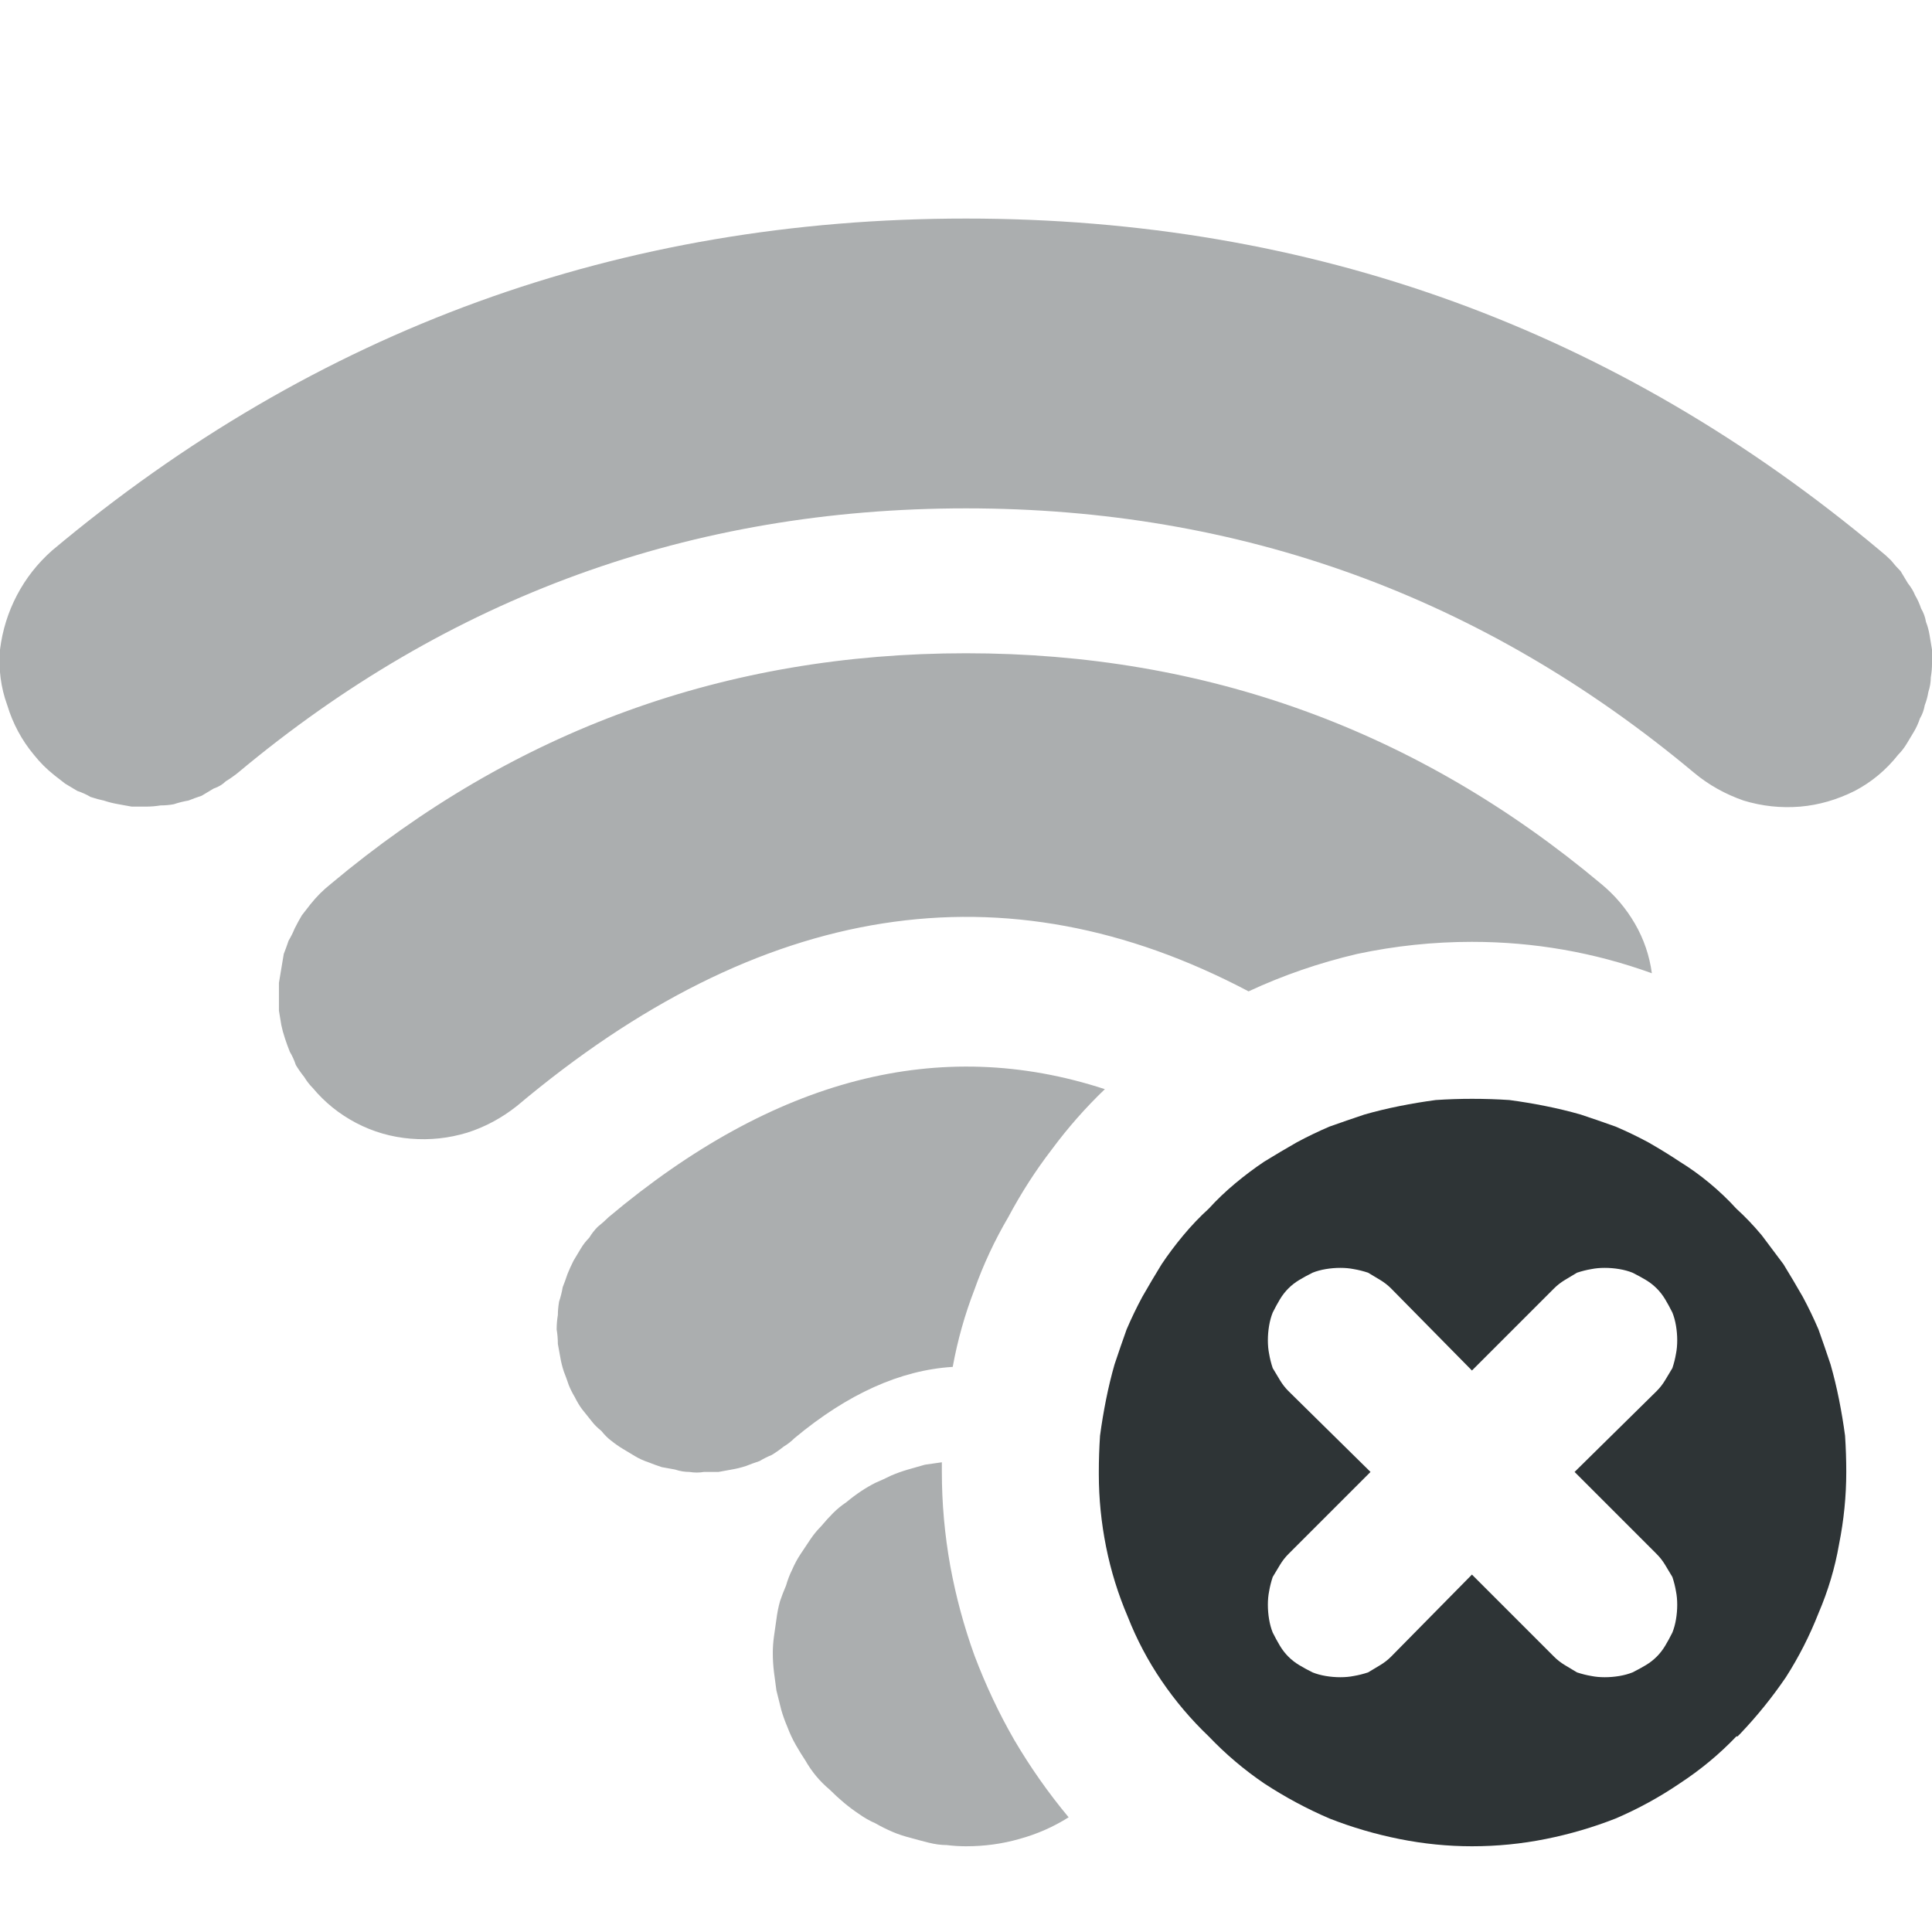
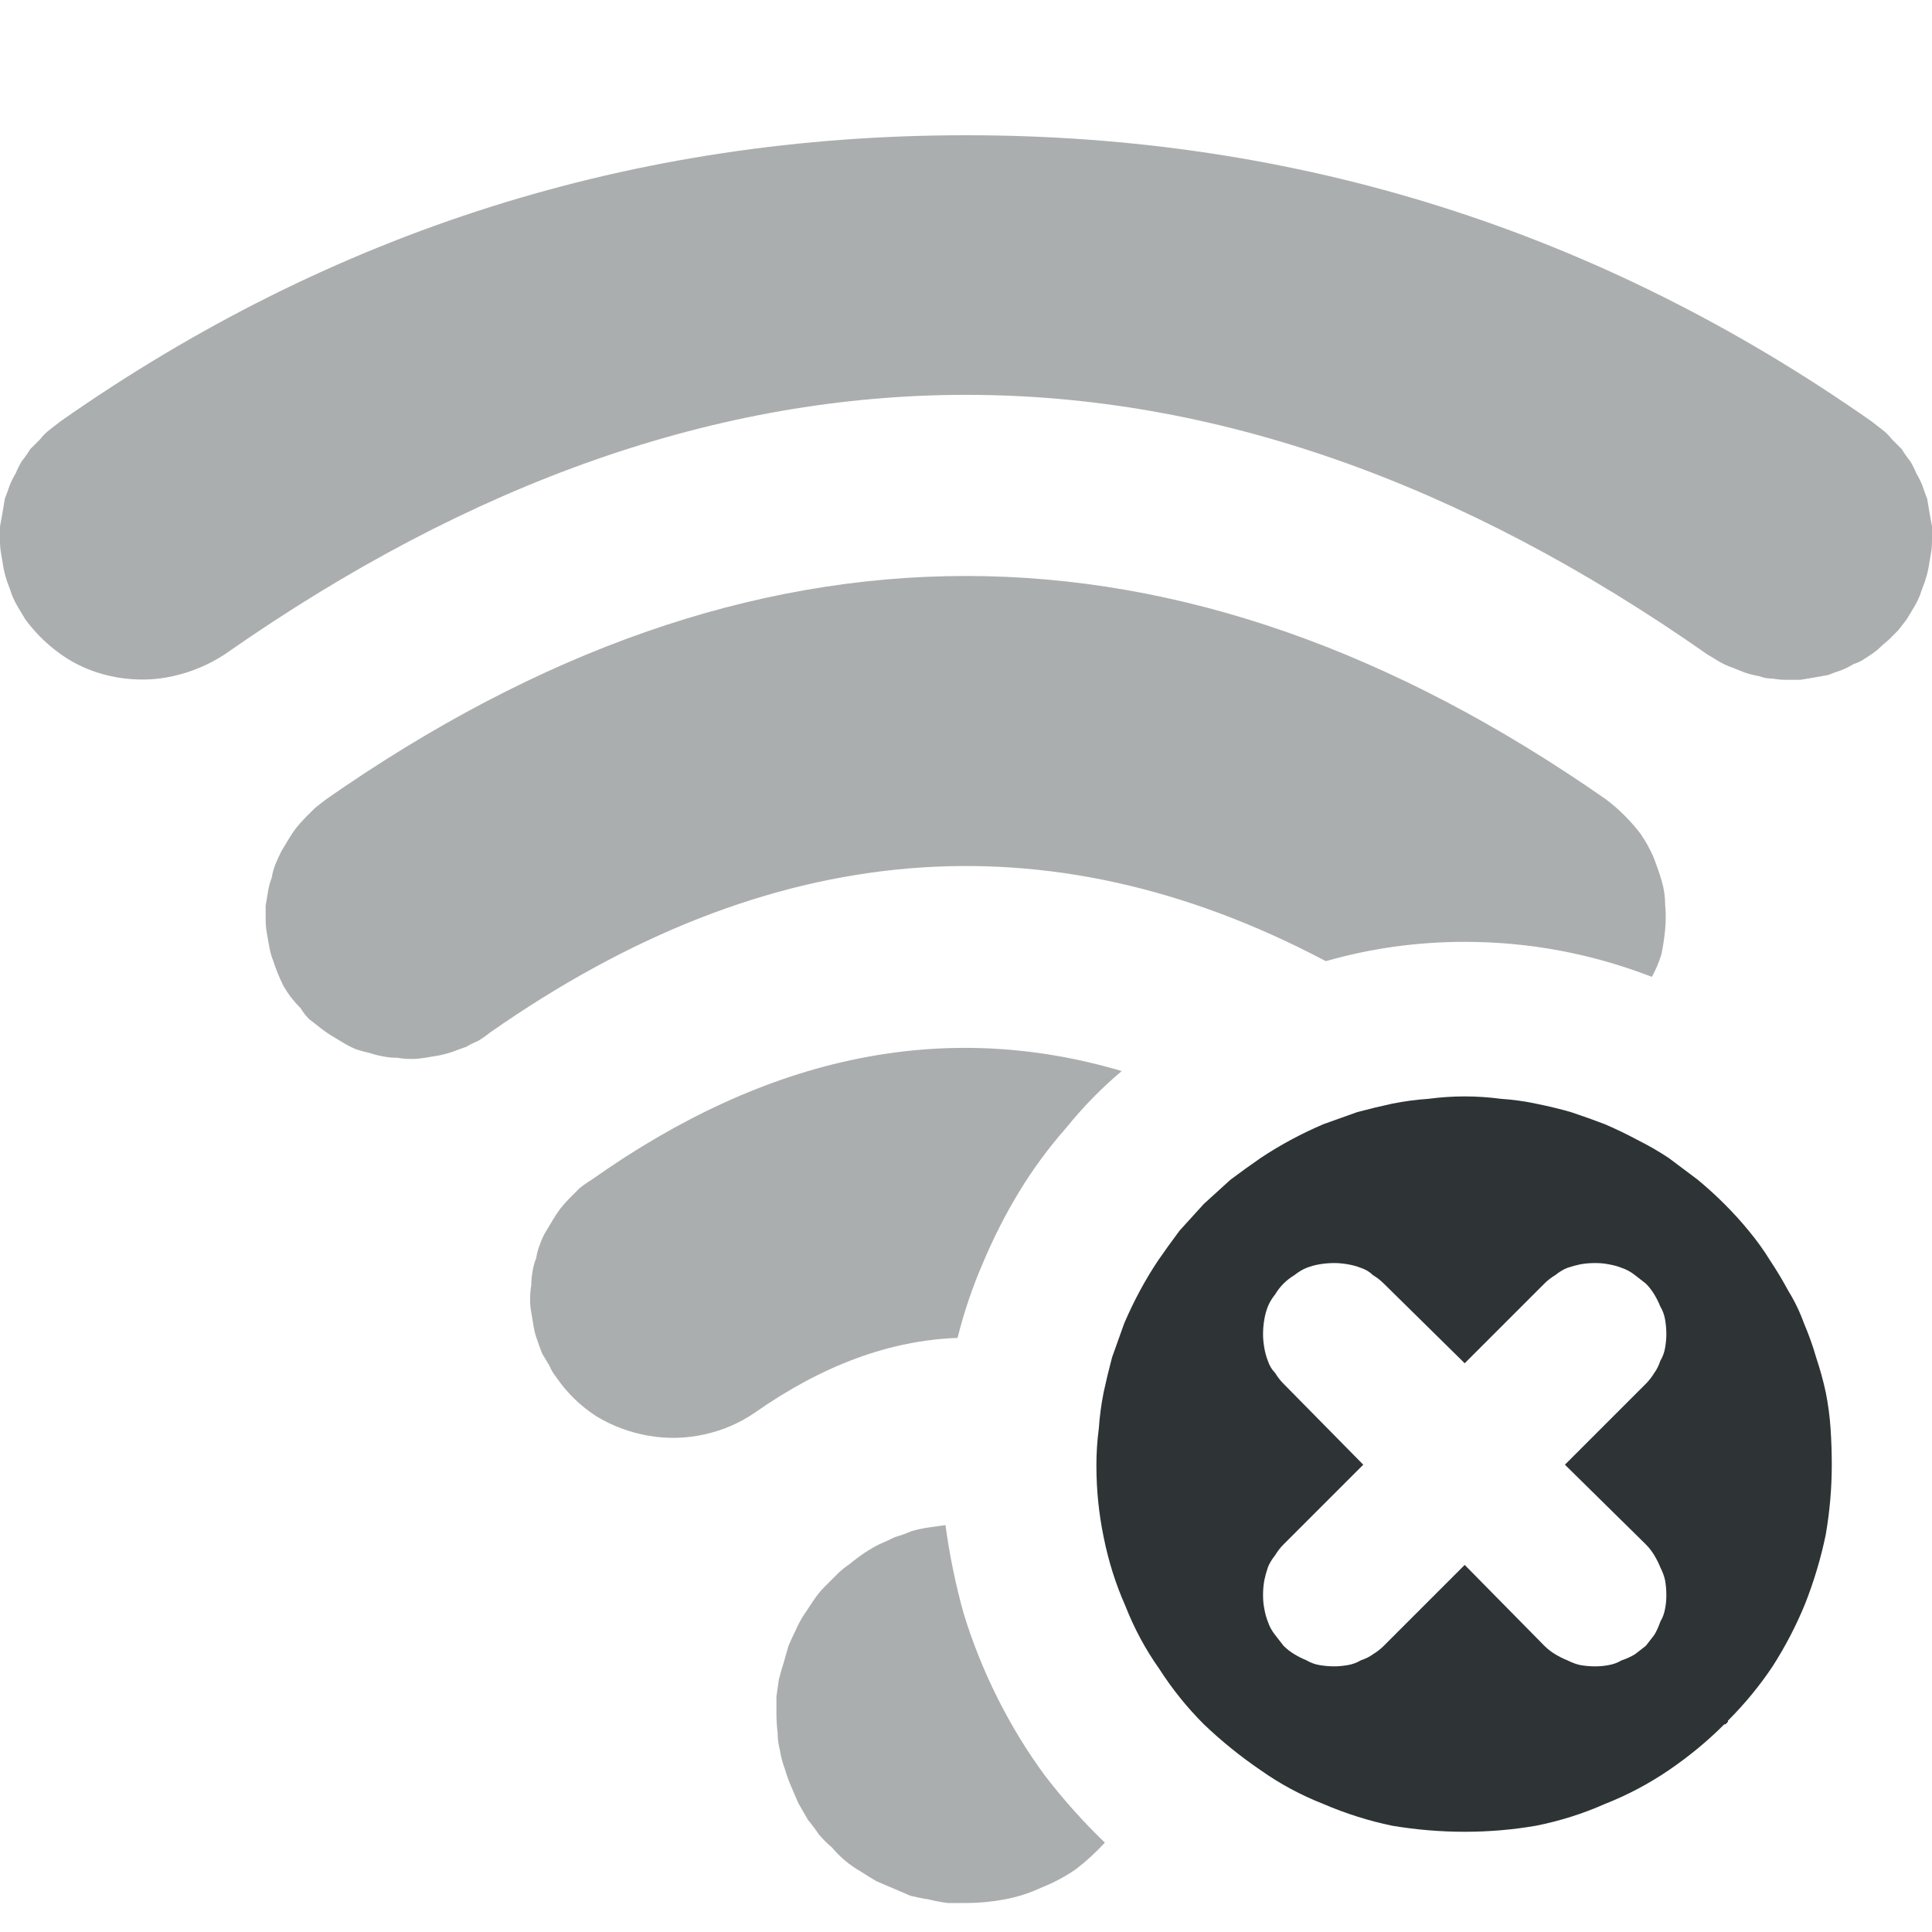
<svg xmlns="http://www.w3.org/2000/svg" width="16" height="16" viewBox="0 0 16 16" fill="#2e3436">
-   <path opacity="0.4" fill-rule="evenodd" d="M0.43 4.56Q3.71 1.81 8 1.81Q12.29 1.81 15.57 4.56Q15.62 4.6 15.66 4.64Q15.7 4.69 15.74 4.73Q15.77 4.78 15.8 4.83Q15.84 4.88 15.86 4.93Q15.89 4.98 15.91 5.04Q15.94 5.09 15.95 5.15Q15.97 5.2 15.98 5.26Q15.99 5.32 16 5.38Q16 5.44 16 5.5Q16 5.55 15.99 5.61Q15.99 5.67 15.97 5.73Q15.96 5.79 15.94 5.84Q15.93 5.9 15.9 5.95Q15.88 6.01 15.85 6.06Q15.82 6.11 15.79 6.16Q15.76 6.21 15.72 6.25Q15.57 6.44 15.36 6.55Q15.14 6.66 14.91 6.68Q14.67 6.7 14.44 6.63Q14.21 6.55 14.03 6.4Q11.41 4.21 8 4.21Q4.59 4.21 1.97 6.4Q1.92 6.44 1.87 6.47Q1.83 6.51 1.77 6.53Q1.72 6.56 1.67 6.59Q1.61 6.61 1.56 6.63Q1.5 6.64 1.44 6.66Q1.39 6.67 1.33 6.67Q1.27 6.68 1.21 6.68Q1.15 6.68 1.09 6.68Q1.03 6.67 0.98 6.66Q0.92 6.65 0.86 6.63Q0.81 6.62 0.75 6.6Q0.7 6.57 0.64 6.55Q0.59 6.52 0.54 6.49Q0.49 6.45 0.45 6.42Q0.4 6.38 0.36 6.34Q0.32 6.3 0.28 6.25Q0.13 6.07 0.06 5.84Q-0.02 5.62 0 5.38Q0.03 5.14 0.14 4.93Q0.25 4.72 0.43 4.56ZM8 5.41Q5.02 5.41 2.74 7.32Q2.69 7.36 2.65 7.4Q2.61 7.44 2.57 7.49Q2.53 7.54 2.5 7.58Q2.47 7.63 2.44 7.69Q2.42 7.74 2.39 7.79Q2.37 7.85 2.35 7.9Q2.34 7.96 2.33 8.02Q2.32 8.08 2.31 8.14Q2.31 8.19 2.31 8.25Q2.31 8.31 2.31 8.37Q2.32 8.43 2.33 8.49Q2.34 8.54 2.36 8.6Q2.38 8.66 2.4 8.71Q2.43 8.76 2.45 8.82Q2.48 8.87 2.52 8.92Q2.55 8.97 2.59 9.01Q2.74 9.19 2.95 9.3Q3.16 9.41 3.4 9.43Q3.64 9.45 3.87 9.38Q4.09 9.31 4.28 9.16Q7.31 6.61 10.34 8.21Q10.77 8.01 11.24 7.9Q11.71 7.8 12.19 7.8Q12.96 7.8 13.68 8.06Q13.65 7.84 13.54 7.65Q13.43 7.46 13.26 7.32Q10.98 5.41 8 5.41ZM9.15 9.02Q7.1 8.35 5.04 10.08Q5 10.12 4.95 10.16Q4.91 10.2 4.88 10.25Q4.84 10.29 4.81 10.34Q4.78 10.39 4.75 10.44Q4.72 10.5 4.7 10.55Q4.68 10.61 4.66 10.66Q4.65 10.72 4.63 10.78Q4.62 10.84 4.62 10.89Q4.61 10.95 4.61 11.01Q4.62 11.07 4.62 11.13Q4.63 11.19 4.64 11.24Q4.65 11.3 4.67 11.36Q4.69 11.41 4.71 11.47Q4.73 11.52 4.76 11.57Q4.79 11.63 4.82 11.67Q4.86 11.72 4.9 11.77Q4.93 11.81 4.98 11.85Q5.02 11.9 5.06 11.93Q5.11 11.97 5.16 12Q5.21 12.03 5.26 12.06Q5.31 12.09 5.37 12.11Q5.42 12.13 5.48 12.15Q5.54 12.16 5.59 12.17Q5.65 12.19 5.71 12.19Q5.77 12.2 5.83 12.19Q5.89 12.19 5.95 12.19Q6 12.18 6.06 12.17Q6.12 12.16 6.18 12.14Q6.23 12.12 6.29 12.1Q6.34 12.07 6.39 12.05Q6.44 12.02 6.49 11.98Q6.54 11.95 6.58 11.91Q7.24 11.36 7.89 11.32Q7.95 10.99 8.07 10.68Q8.18 10.37 8.35 10.08Q8.51 9.78 8.71 9.52Q8.91 9.25 9.15 9.02ZM7.8 12.11Q7.8 12.15 7.8 12.19Q7.8 12.58 7.87 12.97Q7.94 13.35 8.07 13.71Q8.21 14.08 8.4 14.41Q8.6 14.75 8.85 15.05Q8.66 15.17 8.44 15.23Q8.23 15.29 8 15.29Q7.92 15.29 7.84 15.28Q7.77 15.28 7.69 15.26Q7.61 15.24 7.54 15.22Q7.46 15.2 7.39 15.17Q7.32 15.14 7.25 15.1Q7.18 15.07 7.11 15.02Q7.05 14.98 6.99 14.93Q6.93 14.88 6.87 14.82Q6.81 14.77 6.76 14.71Q6.71 14.65 6.67 14.58Q6.63 14.52 6.59 14.45Q6.55 14.38 6.52 14.3Q6.49 14.23 6.47 14.16Q6.45 14.08 6.43 14Q6.42 13.93 6.41 13.85Q6.4 13.77 6.4 13.69Q6.4 13.62 6.41 13.55Q6.42 13.48 6.43 13.41Q6.44 13.33 6.46 13.26Q6.48 13.2 6.51 13.13Q6.53 13.06 6.56 13Q6.59 12.93 6.63 12.87Q6.67 12.81 6.71 12.75Q6.75 12.69 6.8 12.64Q6.85 12.58 6.9 12.53Q6.95 12.48 7.01 12.44Q7.07 12.39 7.13 12.35Q7.19 12.31 7.25 12.28Q7.32 12.25 7.38 12.22Q7.45 12.19 7.52 12.17Q7.59 12.15 7.66 12.13Q7.73 12.12 7.8 12.11Z" />
-   <path fill-rule="evenodd" d="M9.1 12.19Q9.1 12.04 9.11 11.89Q9.13 11.74 9.16 11.59Q9.19 11.44 9.23 11.3Q9.28 11.15 9.33 11.01Q9.39 10.87 9.46 10.74Q9.54 10.6 9.62 10.47Q9.7 10.35 9.8 10.23Q9.9 10.11 10.01 10.01Q10.11 9.9 10.23 9.8Q10.35 9.7 10.47 9.62Q10.6 9.54 10.74 9.46Q10.87 9.39 11.01 9.33Q11.15 9.28 11.3 9.23Q11.44 9.19 11.59 9.16Q11.74 9.13 11.89 9.11Q12.04 9.1 12.19 9.1Q12.35 9.1 12.5 9.11Q12.65 9.13 12.8 9.16Q12.95 9.19 13.09 9.23Q13.24 9.28 13.38 9.33Q13.52 9.39 13.65 9.46Q13.79 9.54 13.91 9.62Q14.04 9.7 14.16 9.8Q14.28 9.9 14.38 10.01Q14.49 10.11 14.59 10.23Q14.68 10.35 14.77 10.47Q14.85 10.6 14.93 10.74Q15 10.87 15.06 11.01Q15.11 11.15 15.16 11.3Q15.2 11.44 15.23 11.59Q15.26 11.74 15.28 11.89Q15.29 12.04 15.29 12.19Q15.29 12.49 15.23 12.79Q15.18 13.08 15.06 13.36Q14.95 13.64 14.79 13.89Q14.62 14.14 14.41 14.36L14.41 14.36Q14.4 14.37 14.39 14.38Q14.39 14.38 14.38 14.38Q14.17 14.6 13.91 14.77Q13.66 14.94 13.38 15.06Q13.1 15.17 12.8 15.23Q12.5 15.29 12.19 15.29Q11.89 15.29 11.59 15.23Q11.29 15.17 11.01 15.06Q10.73 14.94 10.47 14.77Q10.22 14.6 10.01 14.38Q9.79 14.17 9.62 13.92Q9.45 13.67 9.34 13.39Q9.22 13.11 9.16 12.81Q9.1 12.51 9.1 12.21L9.1 12.19ZM12.19 11.35L11.52 10.67Q11.48 10.63 11.43 10.6Q11.38 10.57 11.33 10.54Q11.27 10.52 11.21 10.51Q11.16 10.5 11.1 10.5Q11.04 10.5 10.98 10.51Q10.92 10.52 10.87 10.54Q10.81 10.57 10.76 10.6Q10.71 10.63 10.67 10.67Q10.63 10.71 10.6 10.76Q10.57 10.81 10.54 10.87Q10.52 10.92 10.51 10.98Q10.5 11.04 10.5 11.1Q10.5 11.16 10.51 11.21Q10.52 11.27 10.54 11.33Q10.57 11.38 10.6 11.43Q10.63 11.48 10.67 11.52L11.35 12.19L10.67 12.87Q10.63 12.91 10.6 12.96Q10.57 13.01 10.54 13.06Q10.52 13.12 10.51 13.18Q10.5 13.23 10.5 13.29Q10.5 13.35 10.51 13.41Q10.52 13.47 10.54 13.52Q10.57 13.58 10.6 13.63Q10.63 13.68 10.67 13.72Q10.71 13.76 10.76 13.79Q10.81 13.82 10.87 13.85Q10.92 13.87 10.98 13.88Q11.04 13.89 11.1 13.89Q11.16 13.89 11.21 13.88Q11.27 13.87 11.33 13.85Q11.38 13.82 11.43 13.79Q11.48 13.76 11.52 13.72L12.19 13.04L12.87 13.72Q12.91 13.76 12.96 13.79Q13.01 13.82 13.06 13.85Q13.12 13.87 13.18 13.88Q13.23 13.89 13.29 13.89Q13.35 13.89 13.41 13.88Q13.47 13.87 13.52 13.85Q13.58 13.82 13.63 13.79Q13.68 13.76 13.72 13.72Q13.76 13.68 13.79 13.63Q13.82 13.58 13.85 13.52Q13.87 13.47 13.88 13.41Q13.89 13.35 13.89 13.29Q13.89 13.23 13.88 13.18Q13.87 13.12 13.85 13.06Q13.82 13.01 13.79 12.96Q13.76 12.91 13.72 12.87L13.04 12.19L13.72 11.52Q13.76 11.48 13.79 11.43Q13.82 11.38 13.85 11.33Q13.87 11.27 13.88 11.21Q13.89 11.16 13.89 11.1Q13.89 11.04 13.88 10.98Q13.87 10.92 13.85 10.87Q13.82 10.81 13.79 10.76Q13.76 10.71 13.72 10.67Q13.68 10.63 13.63 10.6Q13.58 10.57 13.52 10.54Q13.47 10.52 13.41 10.51Q13.35 10.5 13.29 10.5Q13.23 10.5 13.18 10.51Q13.12 10.52 13.06 10.54Q13.01 10.57 12.96 10.6Q12.91 10.63 12.87 10.67L12.19 11.35Z" />
+   <path opacity="0.4" fill-rule="evenodd" d="M0.5 3.49Q3.88 1.12 8 1.12Q12.12 1.12 15.5 3.49Q15.54 3.52 15.59 3.56Q15.63 3.59 15.67 3.64Q15.71 3.68 15.75 3.72Q15.78 3.77 15.82 3.82Q15.85 3.87 15.87 3.92Q15.9 3.97 15.92 4.02Q15.94 4.08 15.96 4.13Q15.97 4.19 15.98 4.25Q15.99 4.3 16 4.36Q16 4.42 16 4.48Q16 4.54 15.99 4.59Q15.98 4.65 15.97 4.71Q15.96 4.76 15.94 4.82Q15.92 4.87 15.9 4.93Q15.88 4.98 15.85 5.03Q15.82 5.08 15.79 5.13Q15.75 5.18 15.72 5.22Q15.68 5.26 15.64 5.3Q15.59 5.34 15.55 5.38Q15.5 5.42 15.45 5.45Q15.41 5.48 15.35 5.5Q15.3 5.53 15.25 5.55Q15.19 5.57 15.14 5.59Q15.08 5.6 15.03 5.61Q14.97 5.62 14.91 5.63Q14.85 5.63 14.79 5.63Q14.74 5.63 14.68 5.62Q14.62 5.62 14.57 5.6Q14.51 5.59 14.45 5.57Q14.4 5.55 14.35 5.53Q14.29 5.51 14.24 5.48Q14.19 5.45 14.14 5.42Q8 1.12 1.86 5.42Q1.66 5.55 1.43 5.6Q1.21 5.65 0.97 5.61Q0.74 5.57 0.55 5.45Q0.35 5.32 0.21 5.13Q0.18 5.08 0.15 5.03Q0.12 4.98 0.1 4.93Q0.08 4.87 0.06 4.82Q0.04 4.76 0.03 4.71Q0.02 4.65 0.01 4.59Q0 4.54 0 4.48Q0 4.42 0 4.36Q0.01 4.3 0.02 4.25Q0.03 4.19 0.04 4.13Q0.06 4.08 0.08 4.02Q0.1 3.97 0.13 3.92Q0.15 3.87 0.18 3.82Q0.22 3.77 0.25 3.72Q0.29 3.68 0.33 3.64Q0.37 3.59 0.41 3.56Q0.46 3.52 0.5 3.49ZM2.7 6.62Q2.66 6.65 2.61 6.69Q2.57 6.73 2.53 6.77Q2.49 6.81 2.45 6.86Q2.42 6.9 2.39 6.95Q2.36 7 2.33 7.05Q2.3 7.11 2.28 7.16Q2.26 7.21 2.25 7.27Q2.23 7.32 2.22 7.38Q2.21 7.44 2.2 7.5Q2.2 7.55 2.2 7.61Q2.2 7.67 2.21 7.73Q2.22 7.79 2.23 7.84Q2.24 7.9 2.26 7.95Q2.28 8.01 2.3 8.06Q2.32 8.11 2.35 8.17Q2.38 8.22 2.41 8.26Q2.45 8.31 2.49 8.35Q2.52 8.4 2.56 8.44Q2.61 8.48 2.65 8.51Q2.7 8.55 2.75 8.58Q2.8 8.61 2.85 8.64Q2.9 8.67 2.95 8.69Q3.01 8.71 3.06 8.72Q3.12 8.74 3.18 8.75Q3.23 8.76 3.29 8.76Q3.35 8.77 3.41 8.77Q3.46 8.77 3.52 8.76Q3.58 8.75 3.64 8.74Q3.69 8.73 3.75 8.71Q3.8 8.69 3.86 8.67Q3.91 8.64 3.96 8.62Q4.01 8.59 4.06 8.55Q7.52 6.13 10.98 7.96Q11.54 7.8 12.13 7.8Q12.93 7.8 13.68 8.09Q13.73 8 13.76 7.9Q13.78 7.8 13.79 7.7Q13.8 7.59 13.79 7.49Q13.79 7.39 13.76 7.29Q13.73 7.19 13.69 7.09Q13.65 7 13.59 6.91Q13.53 6.83 13.45 6.75Q13.38 6.68 13.3 6.62Q8 2.92 2.7 6.62ZM9.29 8.87Q7.09 8.22 4.9 9.77Q4.85 9.8 4.8 9.84Q4.76 9.88 4.72 9.92Q4.68 9.96 4.64 10.01Q4.61 10.05 4.58 10.1Q4.55 10.15 4.52 10.2Q4.49 10.25 4.47 10.31Q4.45 10.36 4.44 10.42Q4.42 10.47 4.41 10.53Q4.4 10.59 4.4 10.64Q4.39 10.7 4.39 10.76Q4.39 10.82 4.4 10.87Q4.41 10.93 4.42 10.99Q4.43 11.05 4.45 11.1Q4.47 11.16 4.49 11.21Q4.52 11.26 4.55 11.31Q4.57 11.36 4.61 11.41Q4.74 11.6 4.94 11.73Q5.14 11.85 5.37 11.89Q5.6 11.93 5.83 11.88Q6.06 11.83 6.25 11.7Q7.09 11.11 7.93 11.08Q8.01 10.76 8.14 10.46Q8.27 10.15 8.44 9.87Q8.61 9.59 8.83 9.34Q9.04 9.08 9.29 8.87ZM7.83 12.63Q7.88 13 7.98 13.36Q8.09 13.72 8.26 14.06Q8.43 14.4 8.65 14.7Q8.88 15 9.15 15.26Q9.04 15.38 8.91 15.48Q8.78 15.57 8.63 15.63Q8.48 15.7 8.32 15.73Q8.16 15.76 8 15.76Q7.92 15.76 7.85 15.76Q7.77 15.75 7.69 15.73Q7.62 15.72 7.54 15.7Q7.47 15.67 7.4 15.64Q7.33 15.61 7.26 15.58Q7.19 15.54 7.13 15.5Q7.06 15.46 7 15.41Q6.94 15.36 6.89 15.3Q6.83 15.25 6.78 15.19Q6.74 15.13 6.69 15.07Q6.65 15 6.61 14.93Q6.58 14.86 6.55 14.79Q6.52 14.72 6.5 14.65Q6.47 14.57 6.46 14.5Q6.44 14.42 6.44 14.35Q6.43 14.27 6.43 14.19Q6.43 14.12 6.43 14.05Q6.44 13.98 6.45 13.91Q6.47 13.83 6.49 13.77Q6.51 13.7 6.53 13.63Q6.56 13.56 6.59 13.5Q6.62 13.43 6.66 13.37Q6.7 13.31 6.74 13.25Q6.78 13.19 6.83 13.14Q6.88 13.09 6.93 13.04Q6.98 12.99 7.04 12.95Q7.1 12.9 7.16 12.86Q7.22 12.82 7.28 12.79Q7.35 12.76 7.41 12.73Q7.48 12.71 7.55 12.68Q7.62 12.66 7.69 12.65Q7.76 12.64 7.83 12.63Z" />
+   <path fill-rule="evenodd" d="M9.08 12.13Q9.08 11.98 9.1 11.83Q9.11 11.68 9.14 11.53Q9.17 11.39 9.21 11.24Q9.26 11.1 9.31 10.96Q9.37 10.82 9.44 10.69Q9.51 10.56 9.59 10.44Q9.68 10.31 9.77 10.19Q9.87 10.08 9.97 9.97Q10.08 9.87 10.19 9.77Q10.31 9.68 10.44 9.59Q10.56 9.51 10.69 9.44Q10.82 9.37 10.96 9.31Q11.1 9.26 11.24 9.21Q11.39 9.17 11.53 9.14Q11.68 9.11 11.83 9.1Q11.98 9.08 12.13 9.08Q12.28 9.08 12.43 9.1Q12.58 9.11 12.72 9.14Q12.87 9.17 13.01 9.21Q13.16 9.26 13.29 9.31Q13.43 9.37 13.56 9.44Q13.7 9.51 13.82 9.59Q13.94 9.68 14.06 9.77Q14.18 9.87 14.28 9.97Q14.39 10.08 14.48 10.19Q14.58 10.31 14.66 10.44Q14.74 10.56 14.81 10.69Q14.89 10.82 14.94 10.96Q15 11.1 15.04 11.24Q15.09 11.39 15.12 11.53Q15.15 11.68 15.16 11.83Q15.17 11.98 15.17 12.13Q15.17 12.42 15.12 12.71Q15.06 13 14.95 13.28Q14.84 13.55 14.68 13.8Q14.52 14.04 14.31 14.25L14.31 14.26Q14.3 14.27 14.29 14.28Q14.28 14.28 14.28 14.28Q14.07 14.49 13.82 14.66Q13.57 14.83 13.29 14.94Q13.02 15.06 12.72 15.12Q12.43 15.17 12.13 15.17Q11.83 15.17 11.53 15.12Q11.24 15.06 10.96 14.94Q10.68 14.83 10.44 14.66Q10.19 14.49 9.97 14.28Q9.76 14.07 9.6 13.82Q9.43 13.58 9.32 13.3Q9.2 13.03 9.14 12.73Q9.08 12.44 9.08 12.14L9.08 12.13ZM12.13 11.29L11.46 10.63Q11.42 10.59 11.37 10.56Q11.33 10.52 11.27 10.5Q11.22 10.48 11.16 10.47Q11.1 10.46 11.05 10.46Q10.99 10.46 10.93 10.47Q10.87 10.48 10.82 10.5Q10.77 10.52 10.72 10.56Q10.67 10.59 10.63 10.63Q10.59 10.67 10.56 10.72Q10.52 10.77 10.5 10.82Q10.48 10.87 10.47 10.93Q10.46 10.99 10.46 11.05Q10.46 11.1 10.47 11.16Q10.48 11.22 10.5 11.27Q10.52 11.33 10.56 11.37Q10.59 11.42 10.63 11.46L11.29 12.13L10.63 12.79Q10.59 12.83 10.56 12.88Q10.52 12.93 10.5 12.98Q10.48 13.04 10.47 13.09Q10.46 13.15 10.46 13.21Q10.46 13.27 10.47 13.32Q10.48 13.38 10.5 13.43Q10.52 13.49 10.56 13.54Q10.59 13.58 10.63 13.63Q10.67 13.67 10.72 13.7Q10.77 13.73 10.82 13.75Q10.87 13.78 10.93 13.79Q10.99 13.8 11.05 13.8Q11.1 13.8 11.16 13.79Q11.22 13.78 11.27 13.75Q11.33 13.73 11.37 13.7Q11.42 13.67 11.46 13.63L12.13 12.96L12.79 13.63Q12.83 13.67 12.88 13.7Q12.93 13.73 12.98 13.75Q13.04 13.78 13.09 13.79Q13.15 13.8 13.21 13.8Q13.27 13.8 13.32 13.79Q13.38 13.78 13.43 13.75Q13.49 13.73 13.54 13.7Q13.58 13.67 13.63 13.63Q13.67 13.58 13.7 13.54Q13.73 13.49 13.75 13.43Q13.78 13.38 13.79 13.32Q13.8 13.27 13.8 13.21Q13.8 13.15 13.79 13.09Q13.78 13.04 13.75 12.98Q13.73 12.93 13.7 12.88Q13.67 12.83 13.63 12.79L12.96 12.13L13.63 11.46Q13.67 11.42 13.7 11.37Q13.73 11.33 13.75 11.27Q13.78 11.22 13.79 11.16Q13.8 11.1 13.8 11.05Q13.8 10.99 13.79 10.93Q13.78 10.87 13.75 10.82Q13.73 10.77 13.7 10.72Q13.67 10.67 13.63 10.63Q13.58 10.59 13.54 10.56Q13.49 10.52 13.43 10.5Q13.38 10.48 13.32 10.47Q13.27 10.46 13.21 10.46Q13.15 10.46 13.09 10.47Q13.04 10.48 12.98 10.5Q12.93 10.52 12.88 10.56Q12.83 10.59 12.79 10.63L12.13 11.29Z" />
</svg>
